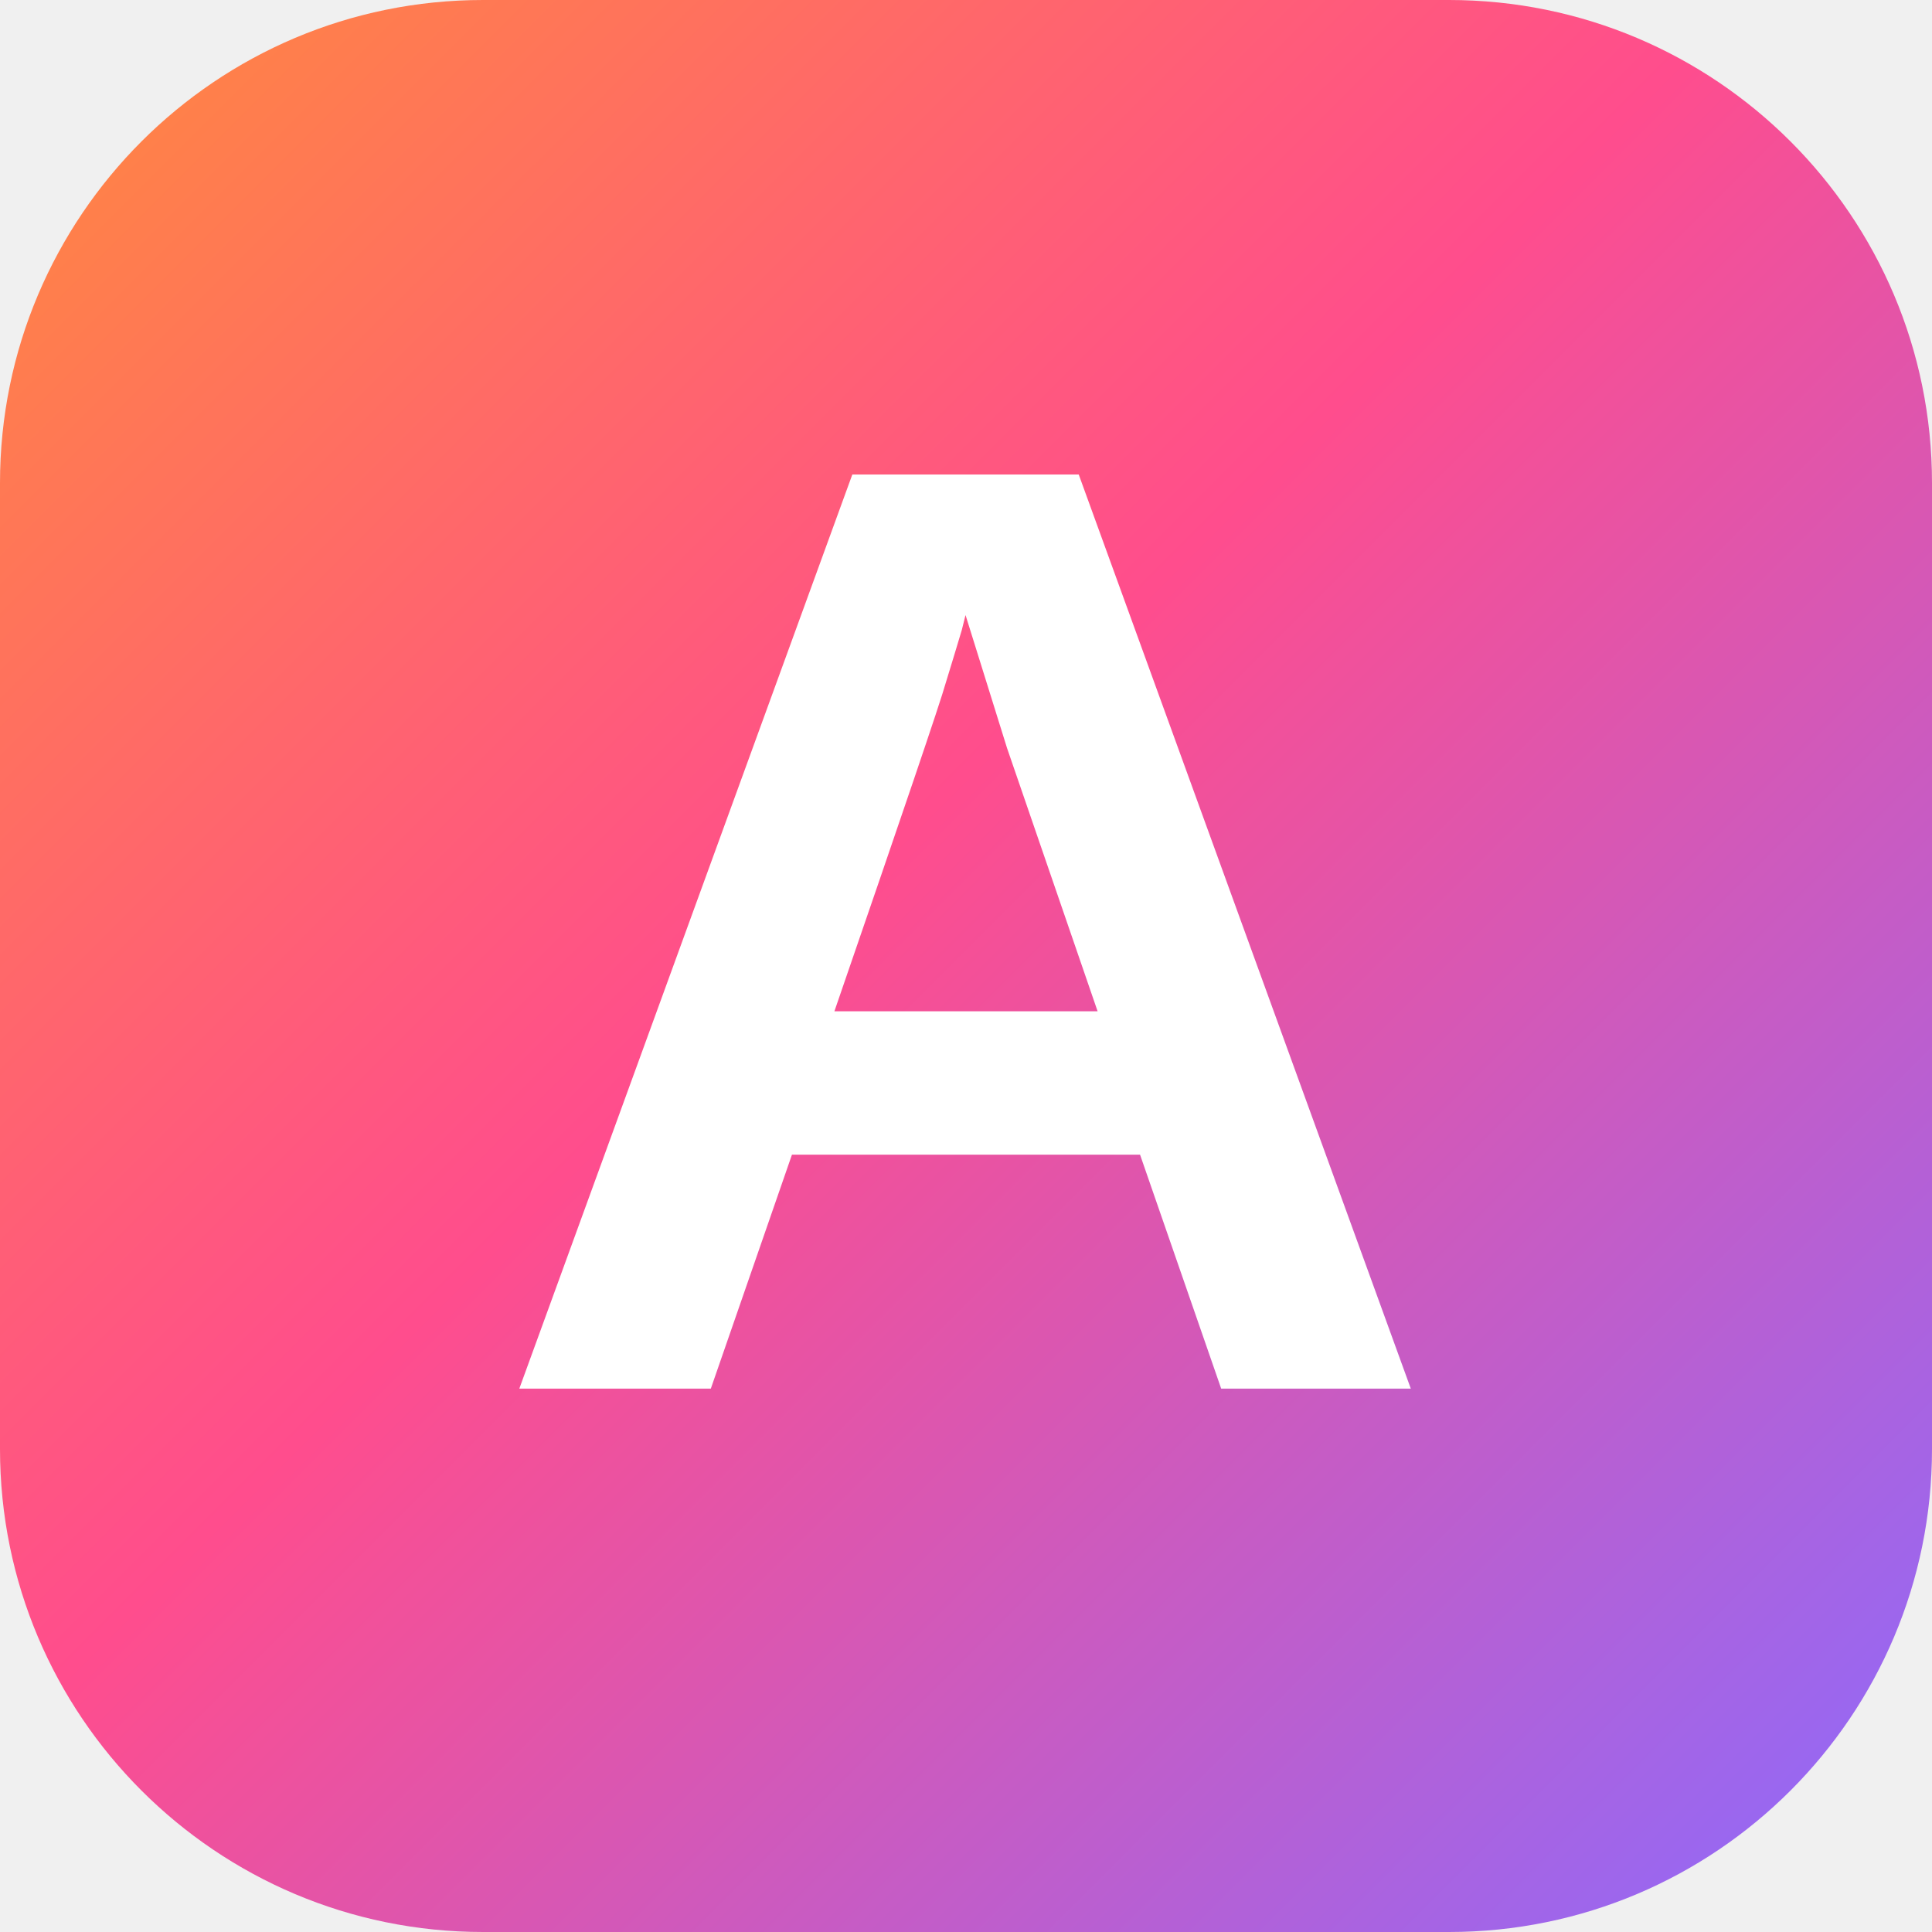
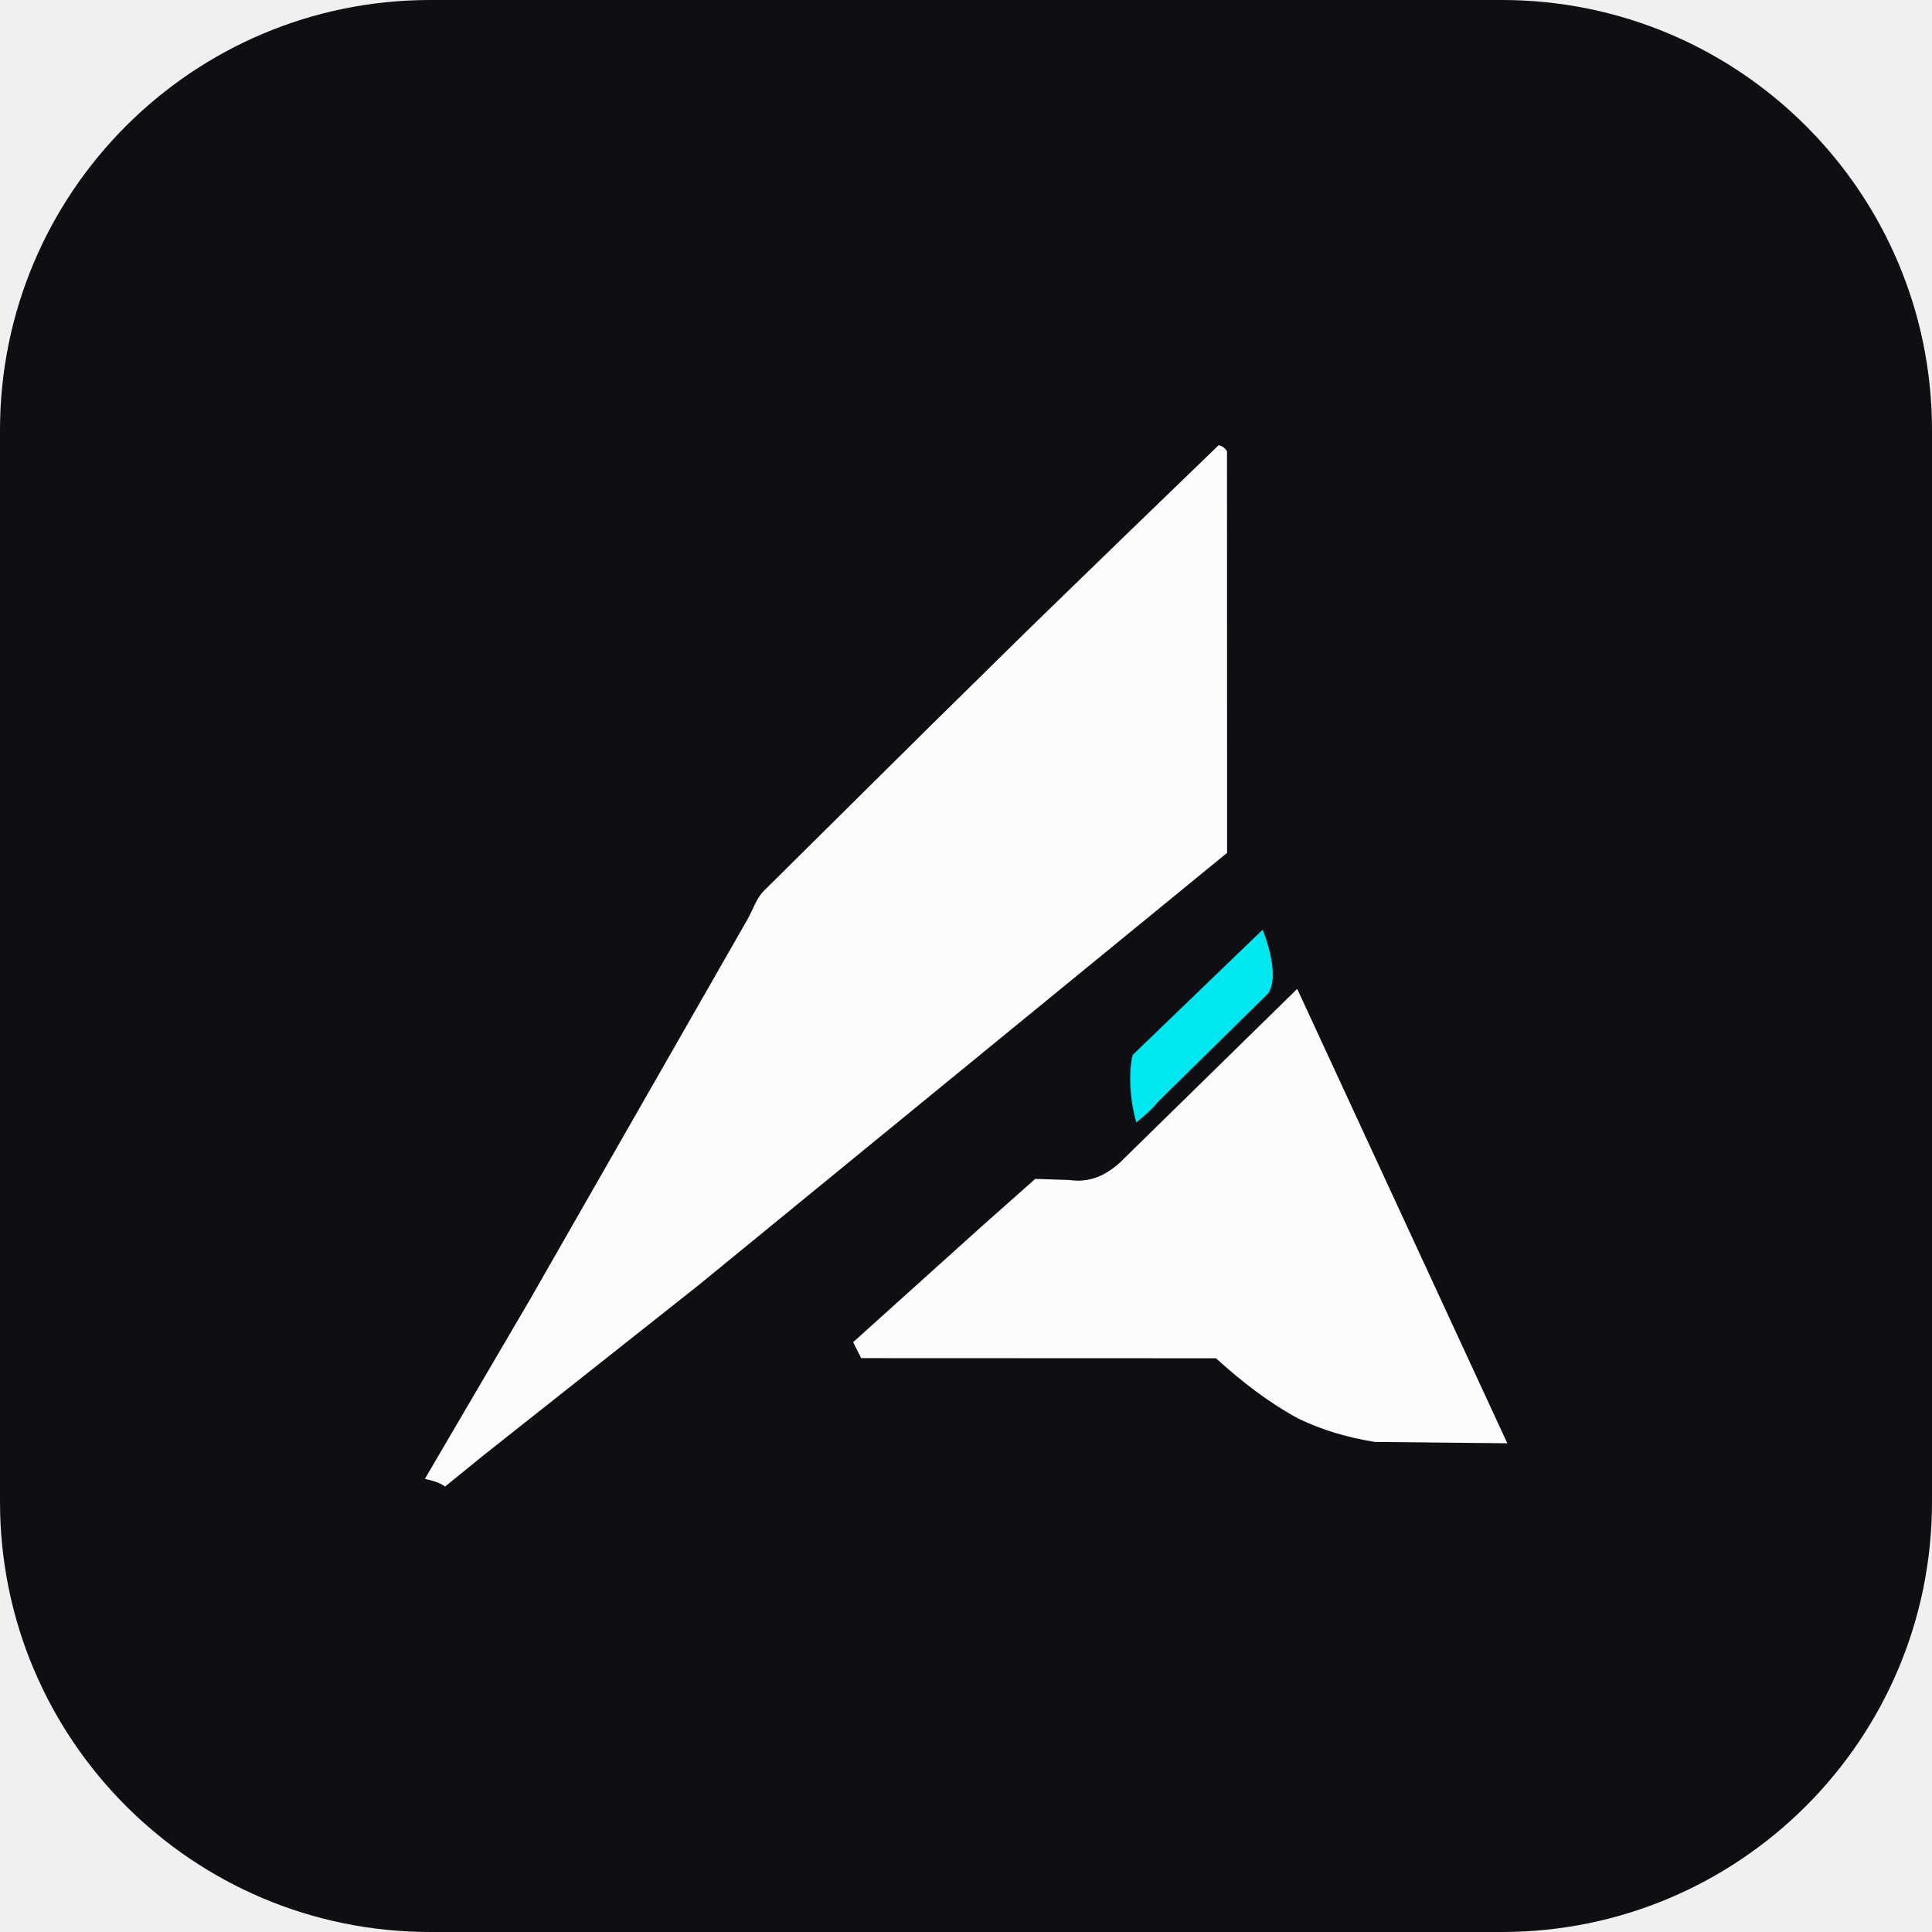
- <svg xmlns="http://www.w3.org/2000/svg" viewBox="0 0 32 32" role="img" aria-label="Alrit.dev">
-   <defs>
-     <linearGradient id="alrit" x1="0" y1="0" x2="32" y2="32" gradientUnits="userSpaceOnUse">
-       <stop offset="0" stop-color="#ff8a3d" />
-       <stop offset="0.45" stop-color="#ff4d8d" />
-       <stop offset="1" stop-color="#8a6bff" />
-     </linearGradient>
-   </defs>
-   <rect width="32" height="32" rx="8" fill="url(#alrit)" />
-   <text x="16" y="23" font-family="Poppins, Arial, Helvetica, sans-serif" font-size="22" font-weight="800" fill="#fff" text-anchor="middle">A</text>
+ <svg xmlns="http://www.w3.org/2000/svg" viewBox="0 0 512 512" role="img" aria-label="Alrit.dev">
+   <rect width="512" height="512" rx="114" fill="#0f0f13" />
+   <g transform="translate(112.6 118) scale(0.6)">
+     <path fill="#fcfcfc" d="M0,456.51l46.46-79.27,95.98-167.75c2.68-4.69,3.83-9.28,7.51-12.92l73.24-72.55,44.93-44.19,40.58-39.37L350.56,0c1.32.14,3.14,1.32,3.72,2.76l.04,177.27-233.74,191.18-94.86,75.05-16.78,13.65c-3.19-2.19-5.86-2.59-8.93-3.39Z" />
+     <path fill="#fcfcfc" d="M385.29,240.11l92.8,200.7-58.55-.6c-11.94-1.94-23-5.14-33.66-10.27-13.48-7.28-24.91-16.24-36.48-26.68l-156.69-.06-3.56-7.05,56.36-50.76,24.06-21.36,14.87.48c9.13,1.32,16.05-1.85,22.57-7.71l78.28-76.7Z" />
+     <path fill="#01e7f0" d="M370.03,213.97s8.17,19.48,2.43,28.17l-48.96,48.17c-2.08,3.13-9.48,8.87-9.22,8.87-2.98-9.82-3.57-22.72-1.65-29.91l57.39-55.3Z" />
+   </g>
</svg>
